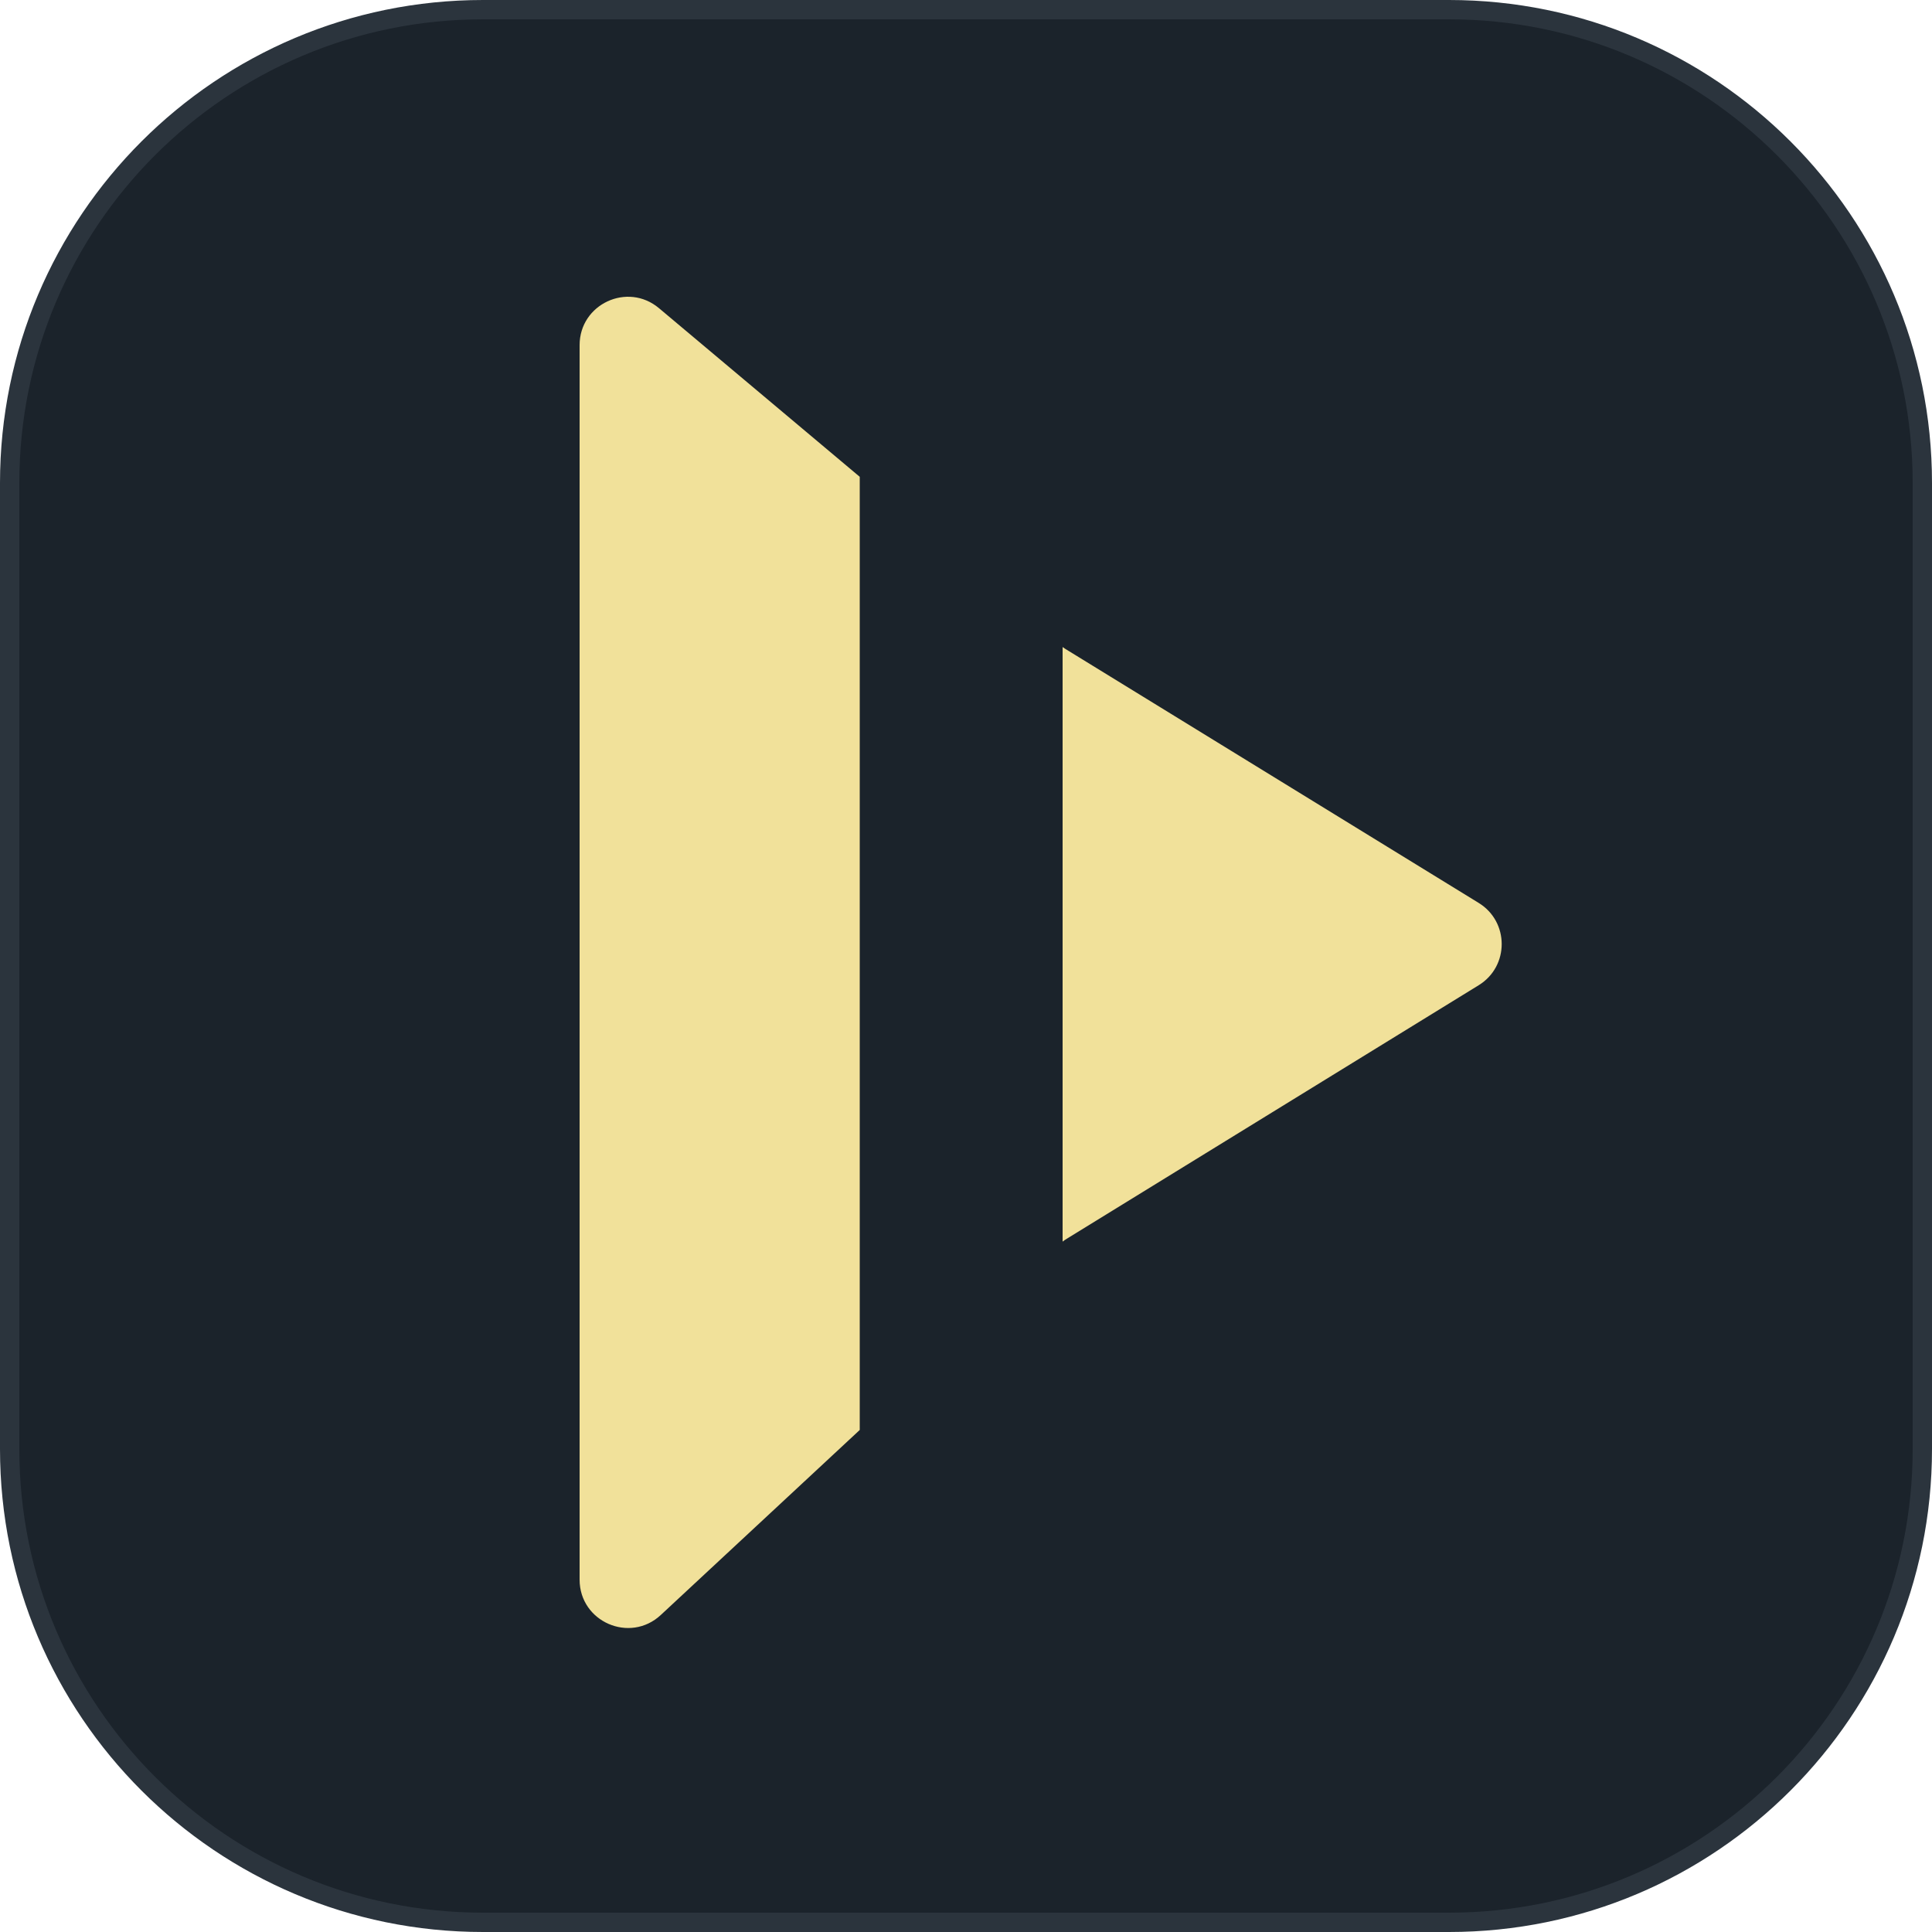
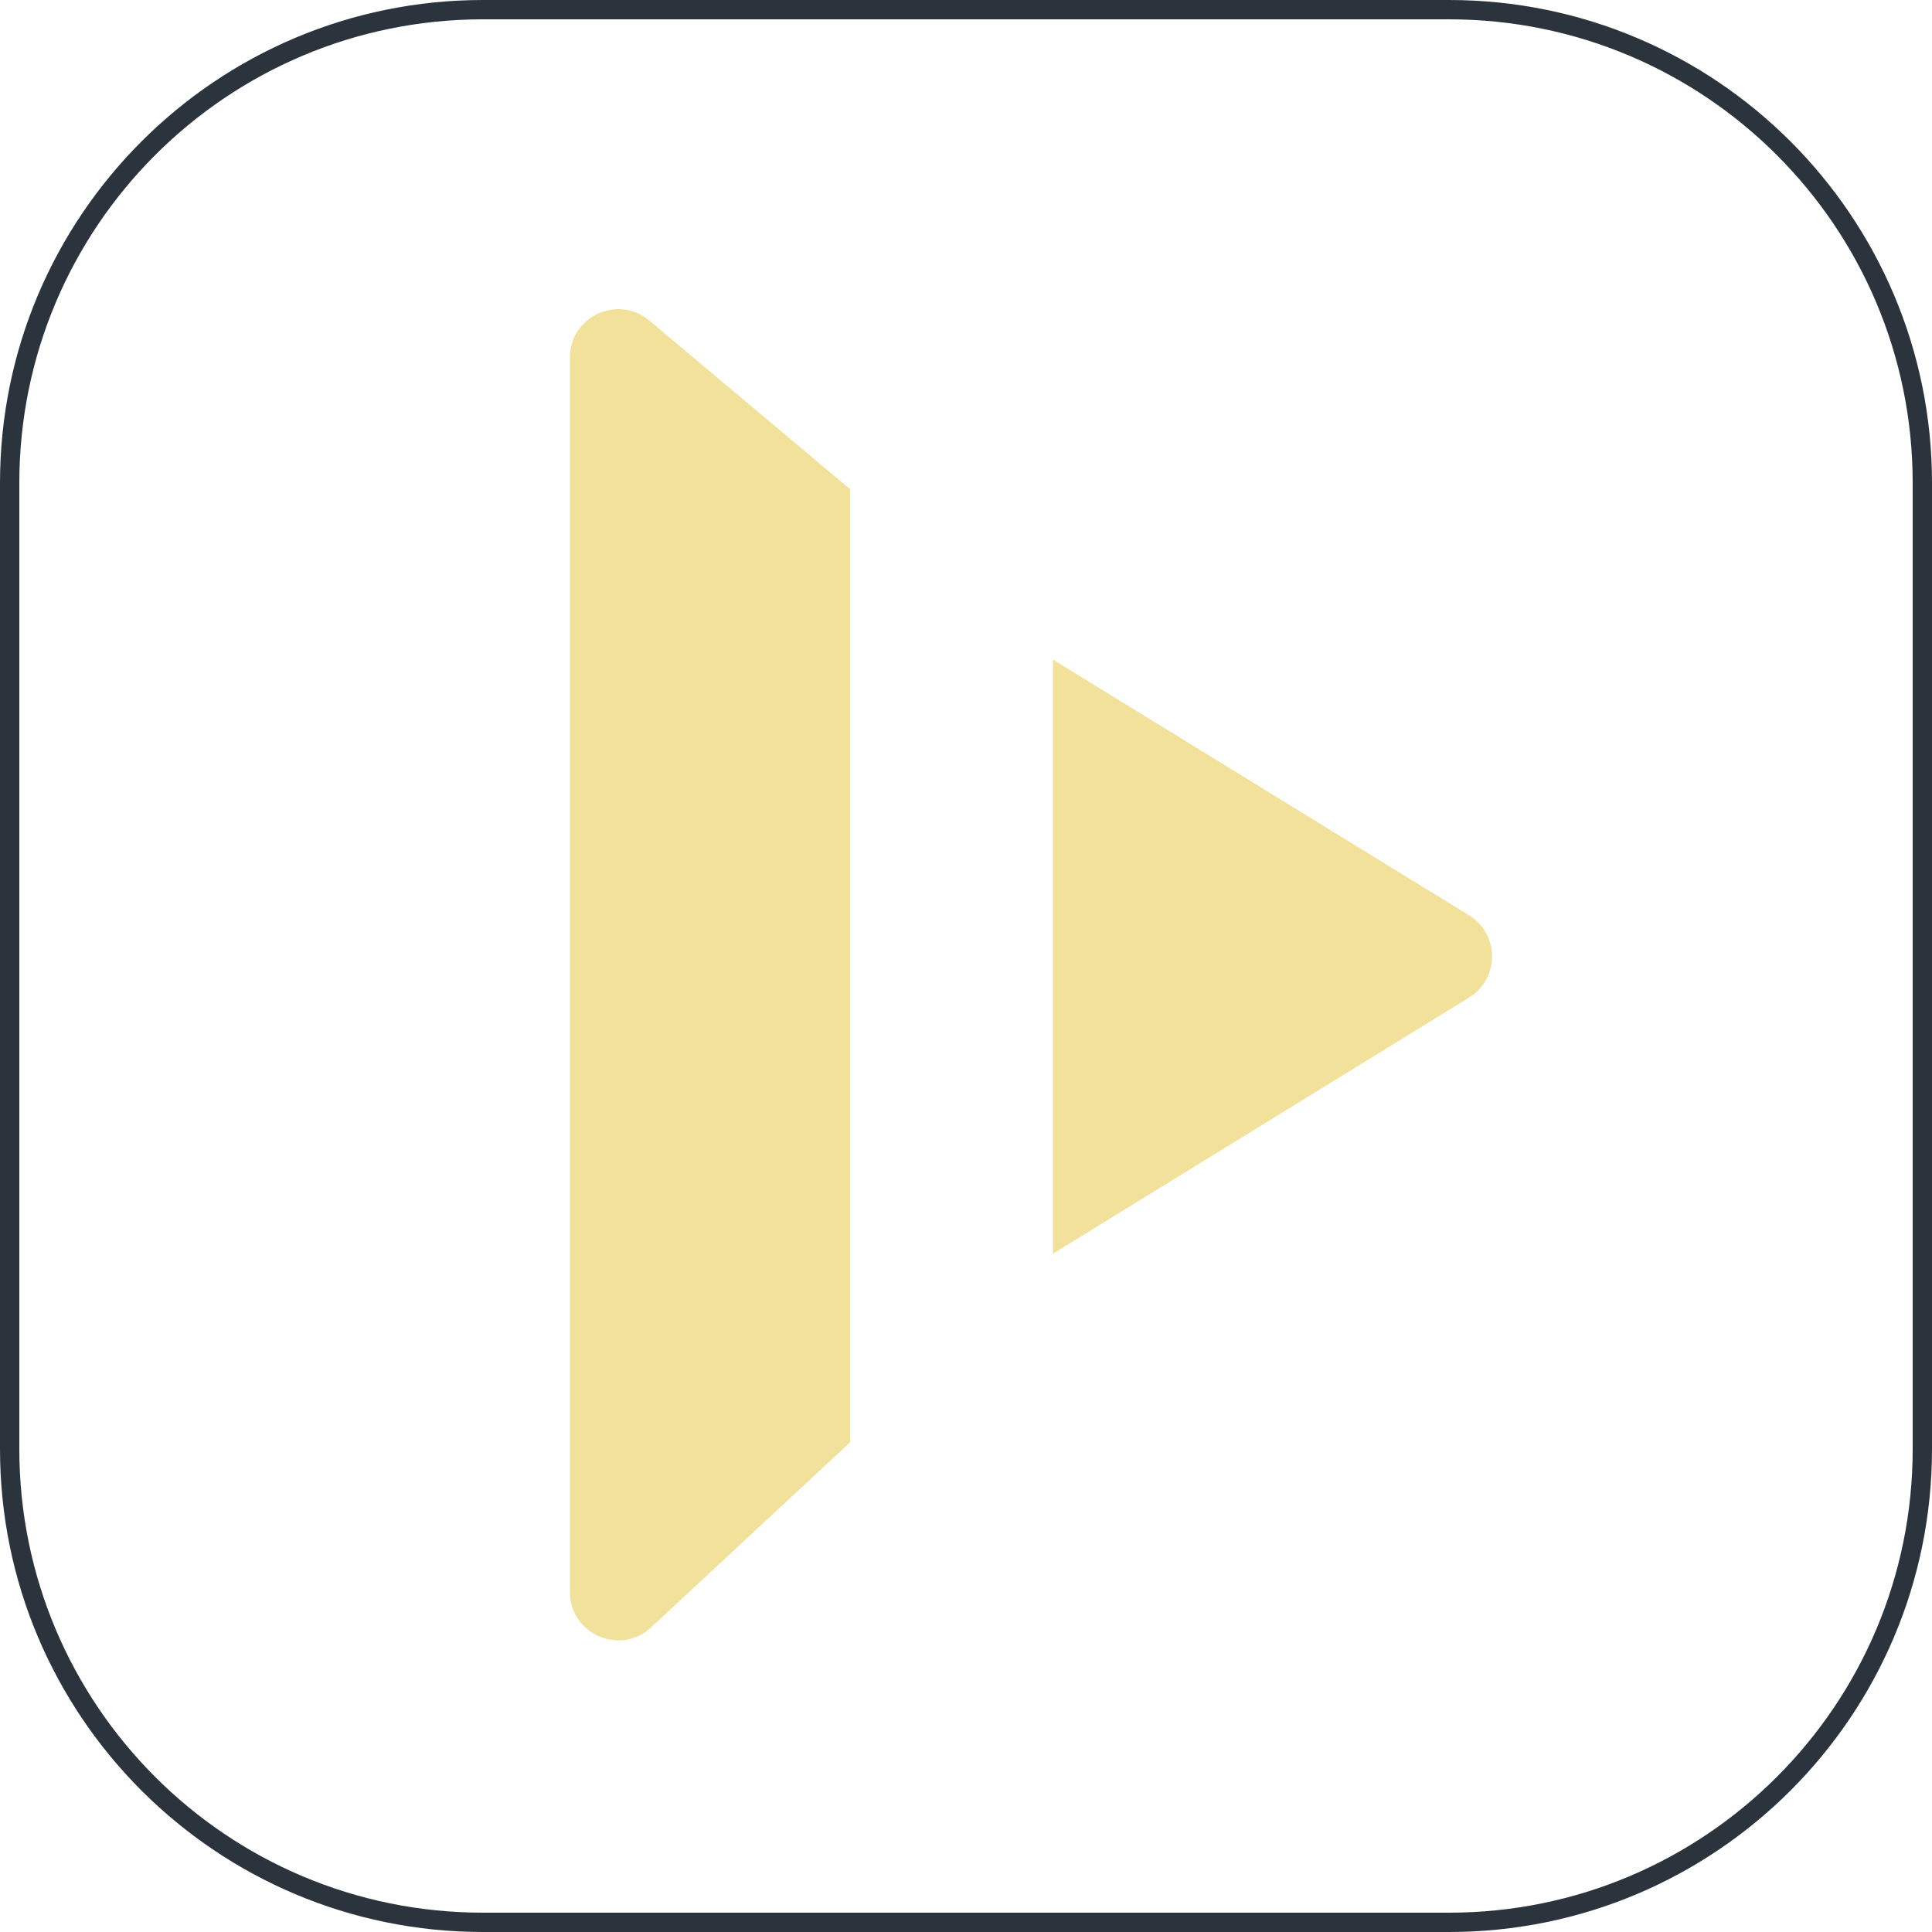
<svg xmlns="http://www.w3.org/2000/svg" width="200" height="200" viewBox="0 0 200 200" fill="none">
-   <rect x="1" y="1" width="198" height="198" rx="49" fill="#1B232B" stroke="#2B343D" stroke-width="2" />
-   <path d="M60 35.73C60 31.482 64.963 29.169 68.216 31.901L89 49.359V148.03L68.405 167.183C65.207 170.158 60 167.89 60 163.522V35.73ZM110 66.982C110.102 67.056 110.208 67.128 110.315 67.194L153.073 93.47C156.248 95.421 156.25 100.036 153.076 101.989L110.422 128.241C110.276 128.33 110.135 128.427 110 128.531V66.982Z" fill="#F1E19A" />
+   <rect x="1" y="1" width="198" height="198" rx="49" stroke="#2B343D" stroke-width="2" />
+   <path d="M59 37.01C59 32.761 63.963 30.448 67.216 33.181L88 50.639V149.31L67.405 168.463C64.207 171.437 59 169.169 59 164.802V37.01ZM109 68.262C109.102 68.336 109.208 68.407 109.315 68.474L152.073 94.75C155.248 96.701 155.25 101.315 152.076 103.269L109.422 129.521C109.276 129.61 109.135 129.707 109 129.811V68.262Z" fill="#F1E19A" />
</svg>
